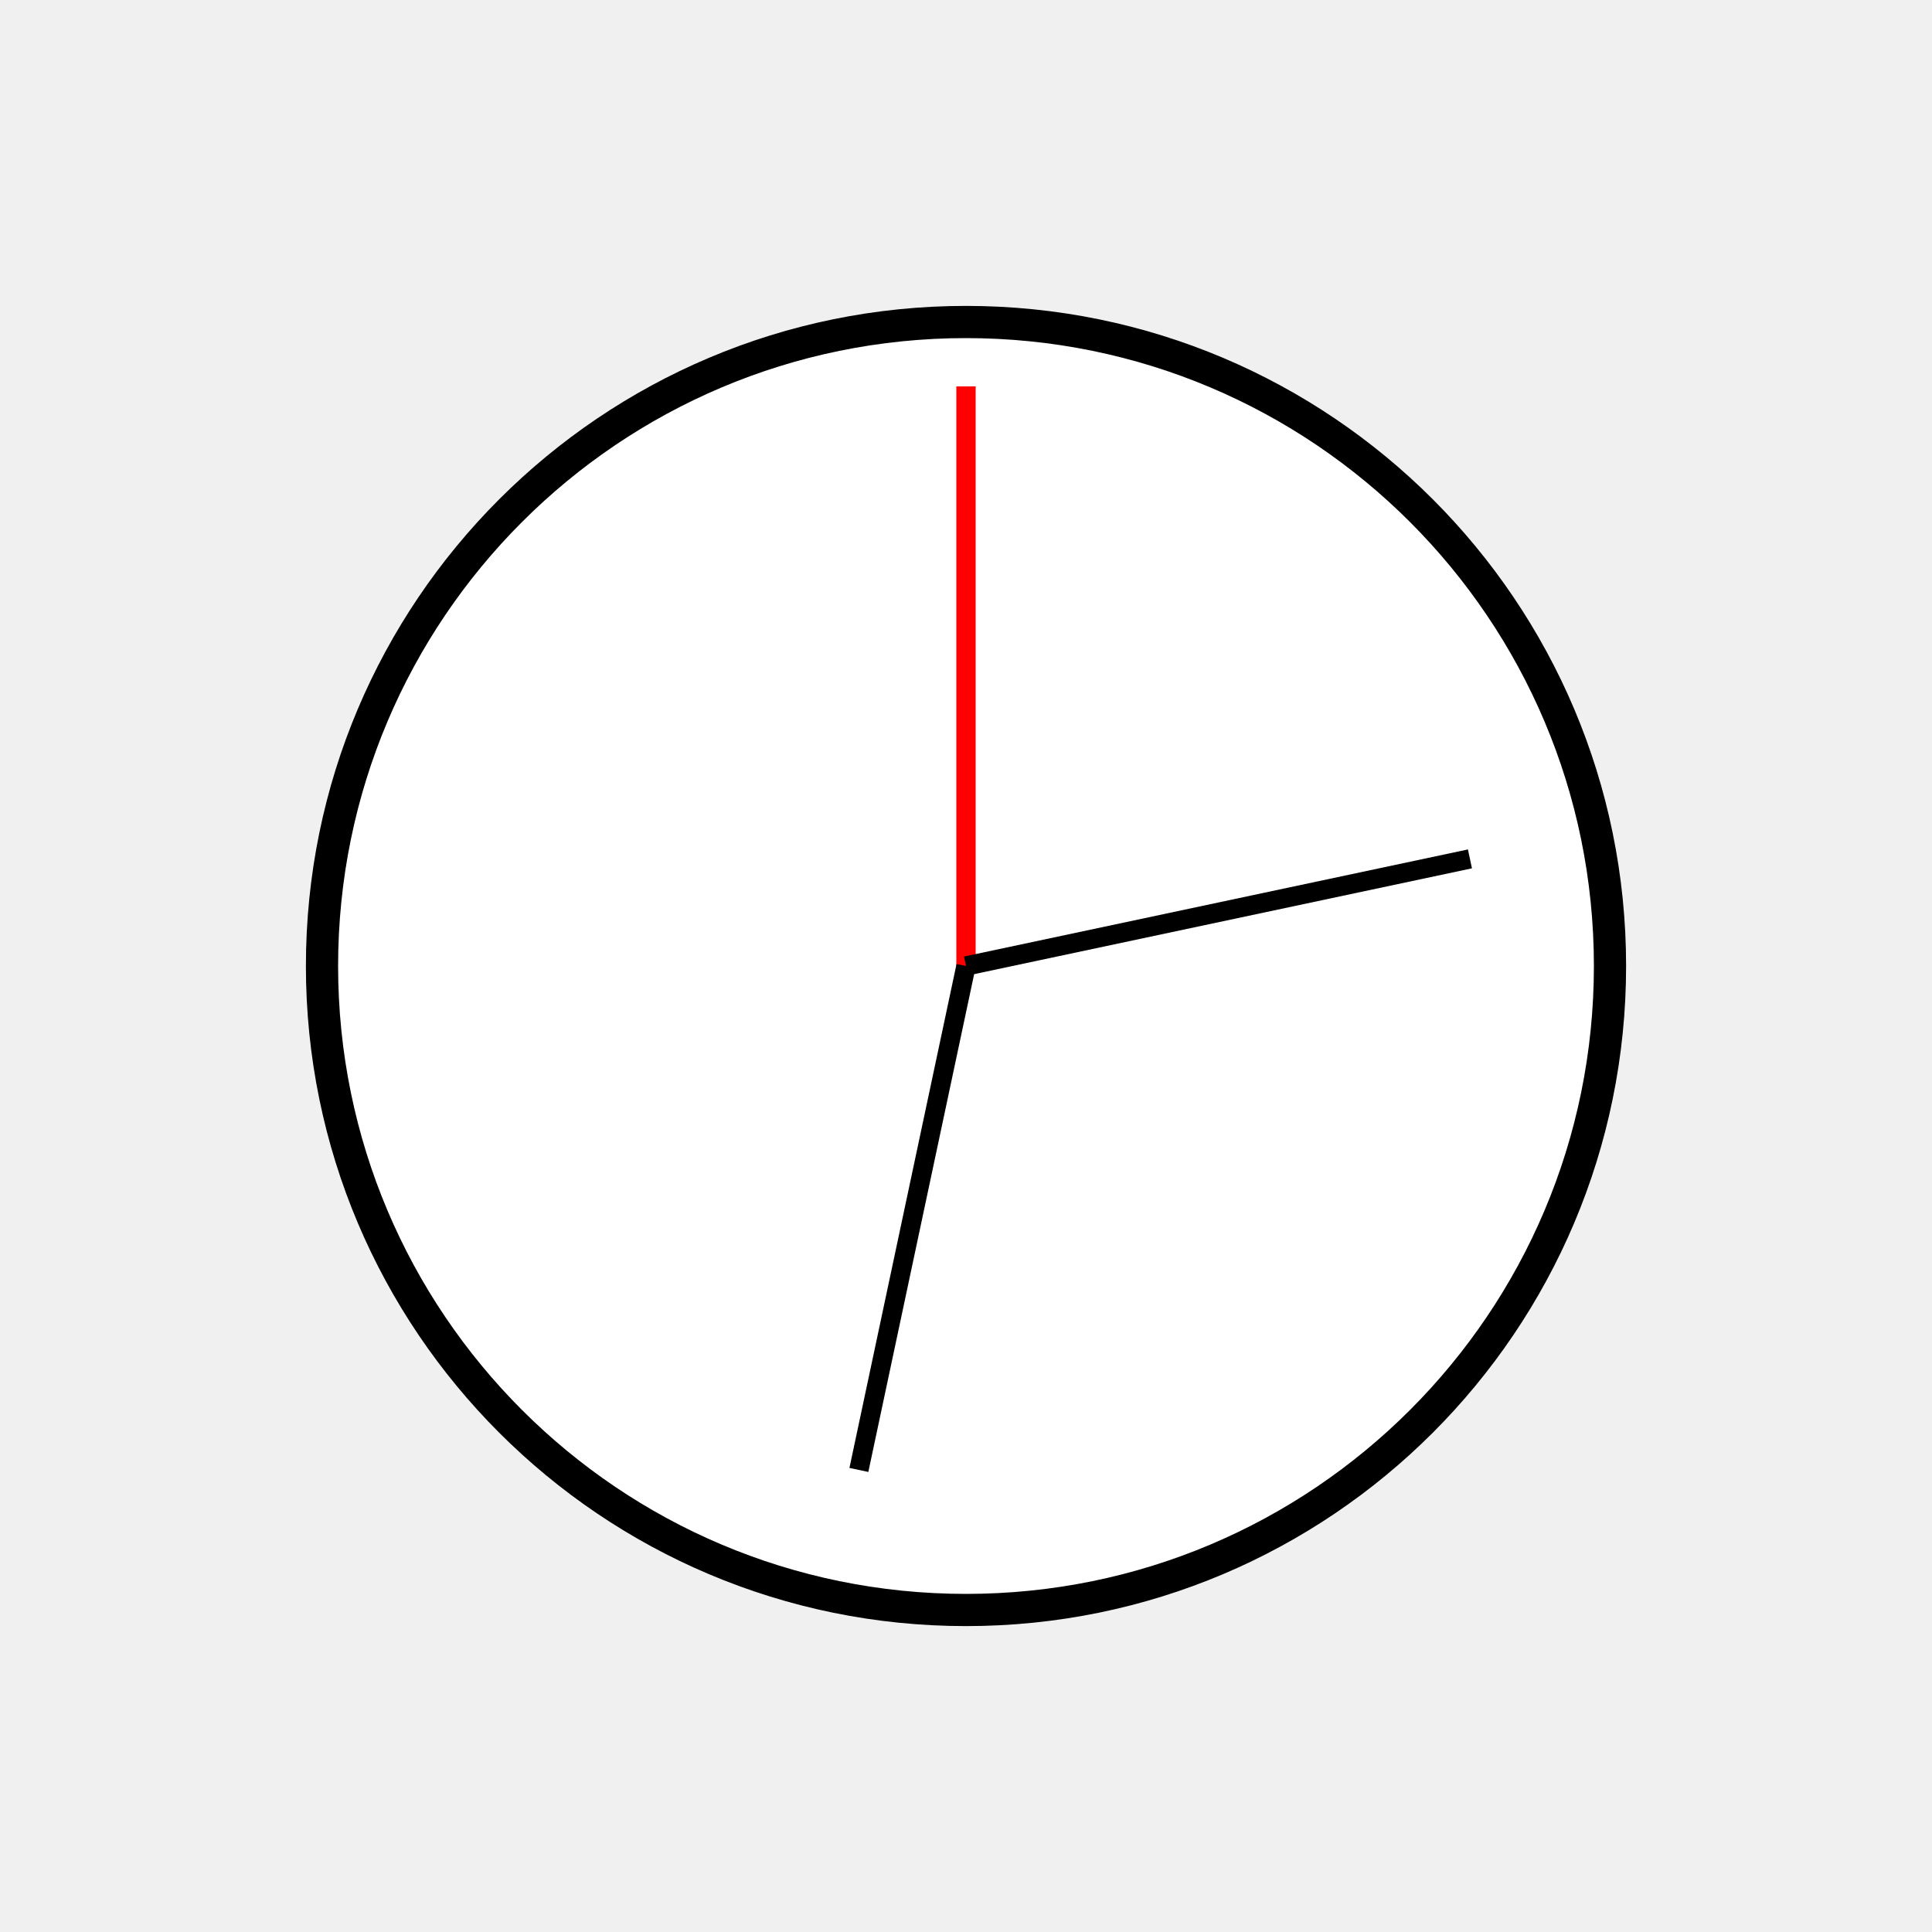
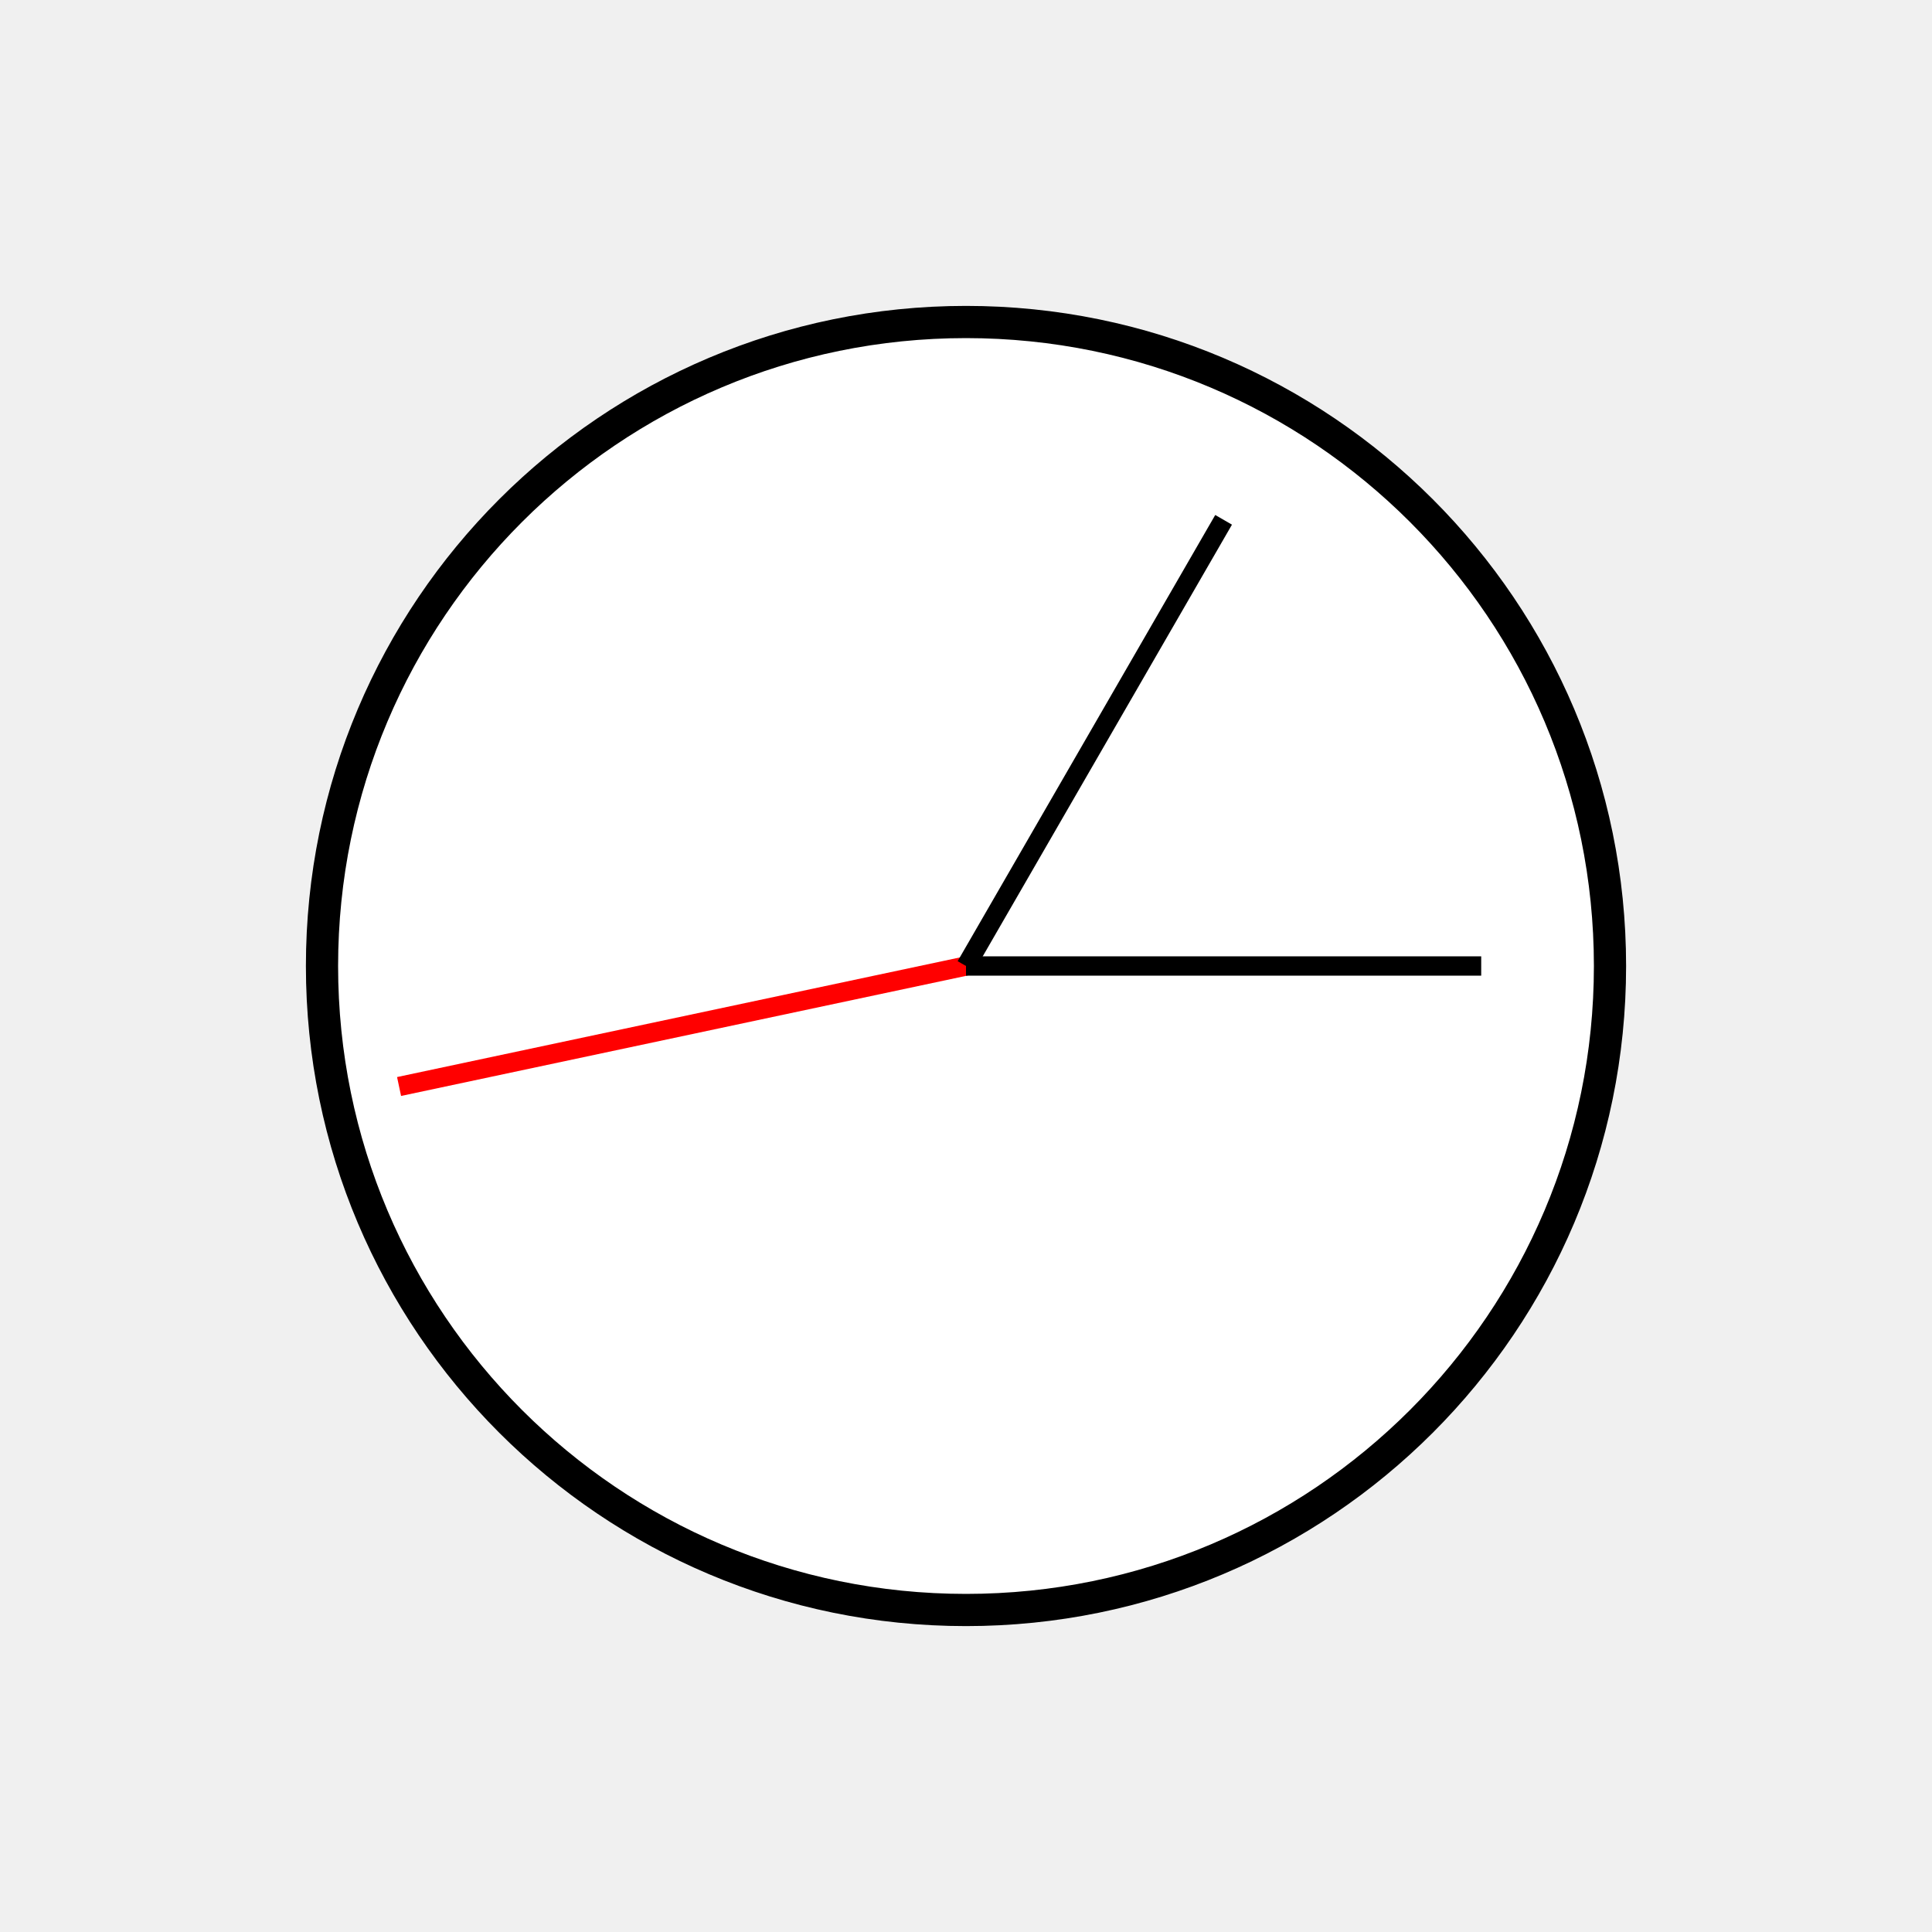
<svg xmlns="http://www.w3.org/2000/svg" width="100%" height="100%" viewBox="0 0 300 300" version="2.0">
  <circle cx="150" cy="150" r="100" style="fill:#fff;stroke:#000;stroke-width:5px;" />
-   <line x1="150" y1="150" x2="150" y2="60" style="fill:none;stroke:#f00;stroke-width:3px;" />
-   <line x1="150" y1="150" x2="133.367" y2="228.252" style="fill:none;stroke:#000000;stroke-width:3px;" />
-   <line x1="150" y1="150" x2="228.252" y2="133.367" style="fill:none;stroke:#000000;stroke-width:3px;" />
+   <line x1="150" y1="150" x2="61.967" y2="168.712" style="fill:none;stroke:#f00;stroke-width:3px;" />
+   <line x1="150" y1="150" x2="190" y2="80.718" style="fill:none;stroke:#000000;stroke-width:3px;" />
+   <line x1="150" y1="150" x2="230" y2="150" style="fill:none;stroke:#000000;stroke-width:3px;" />
</svg>
